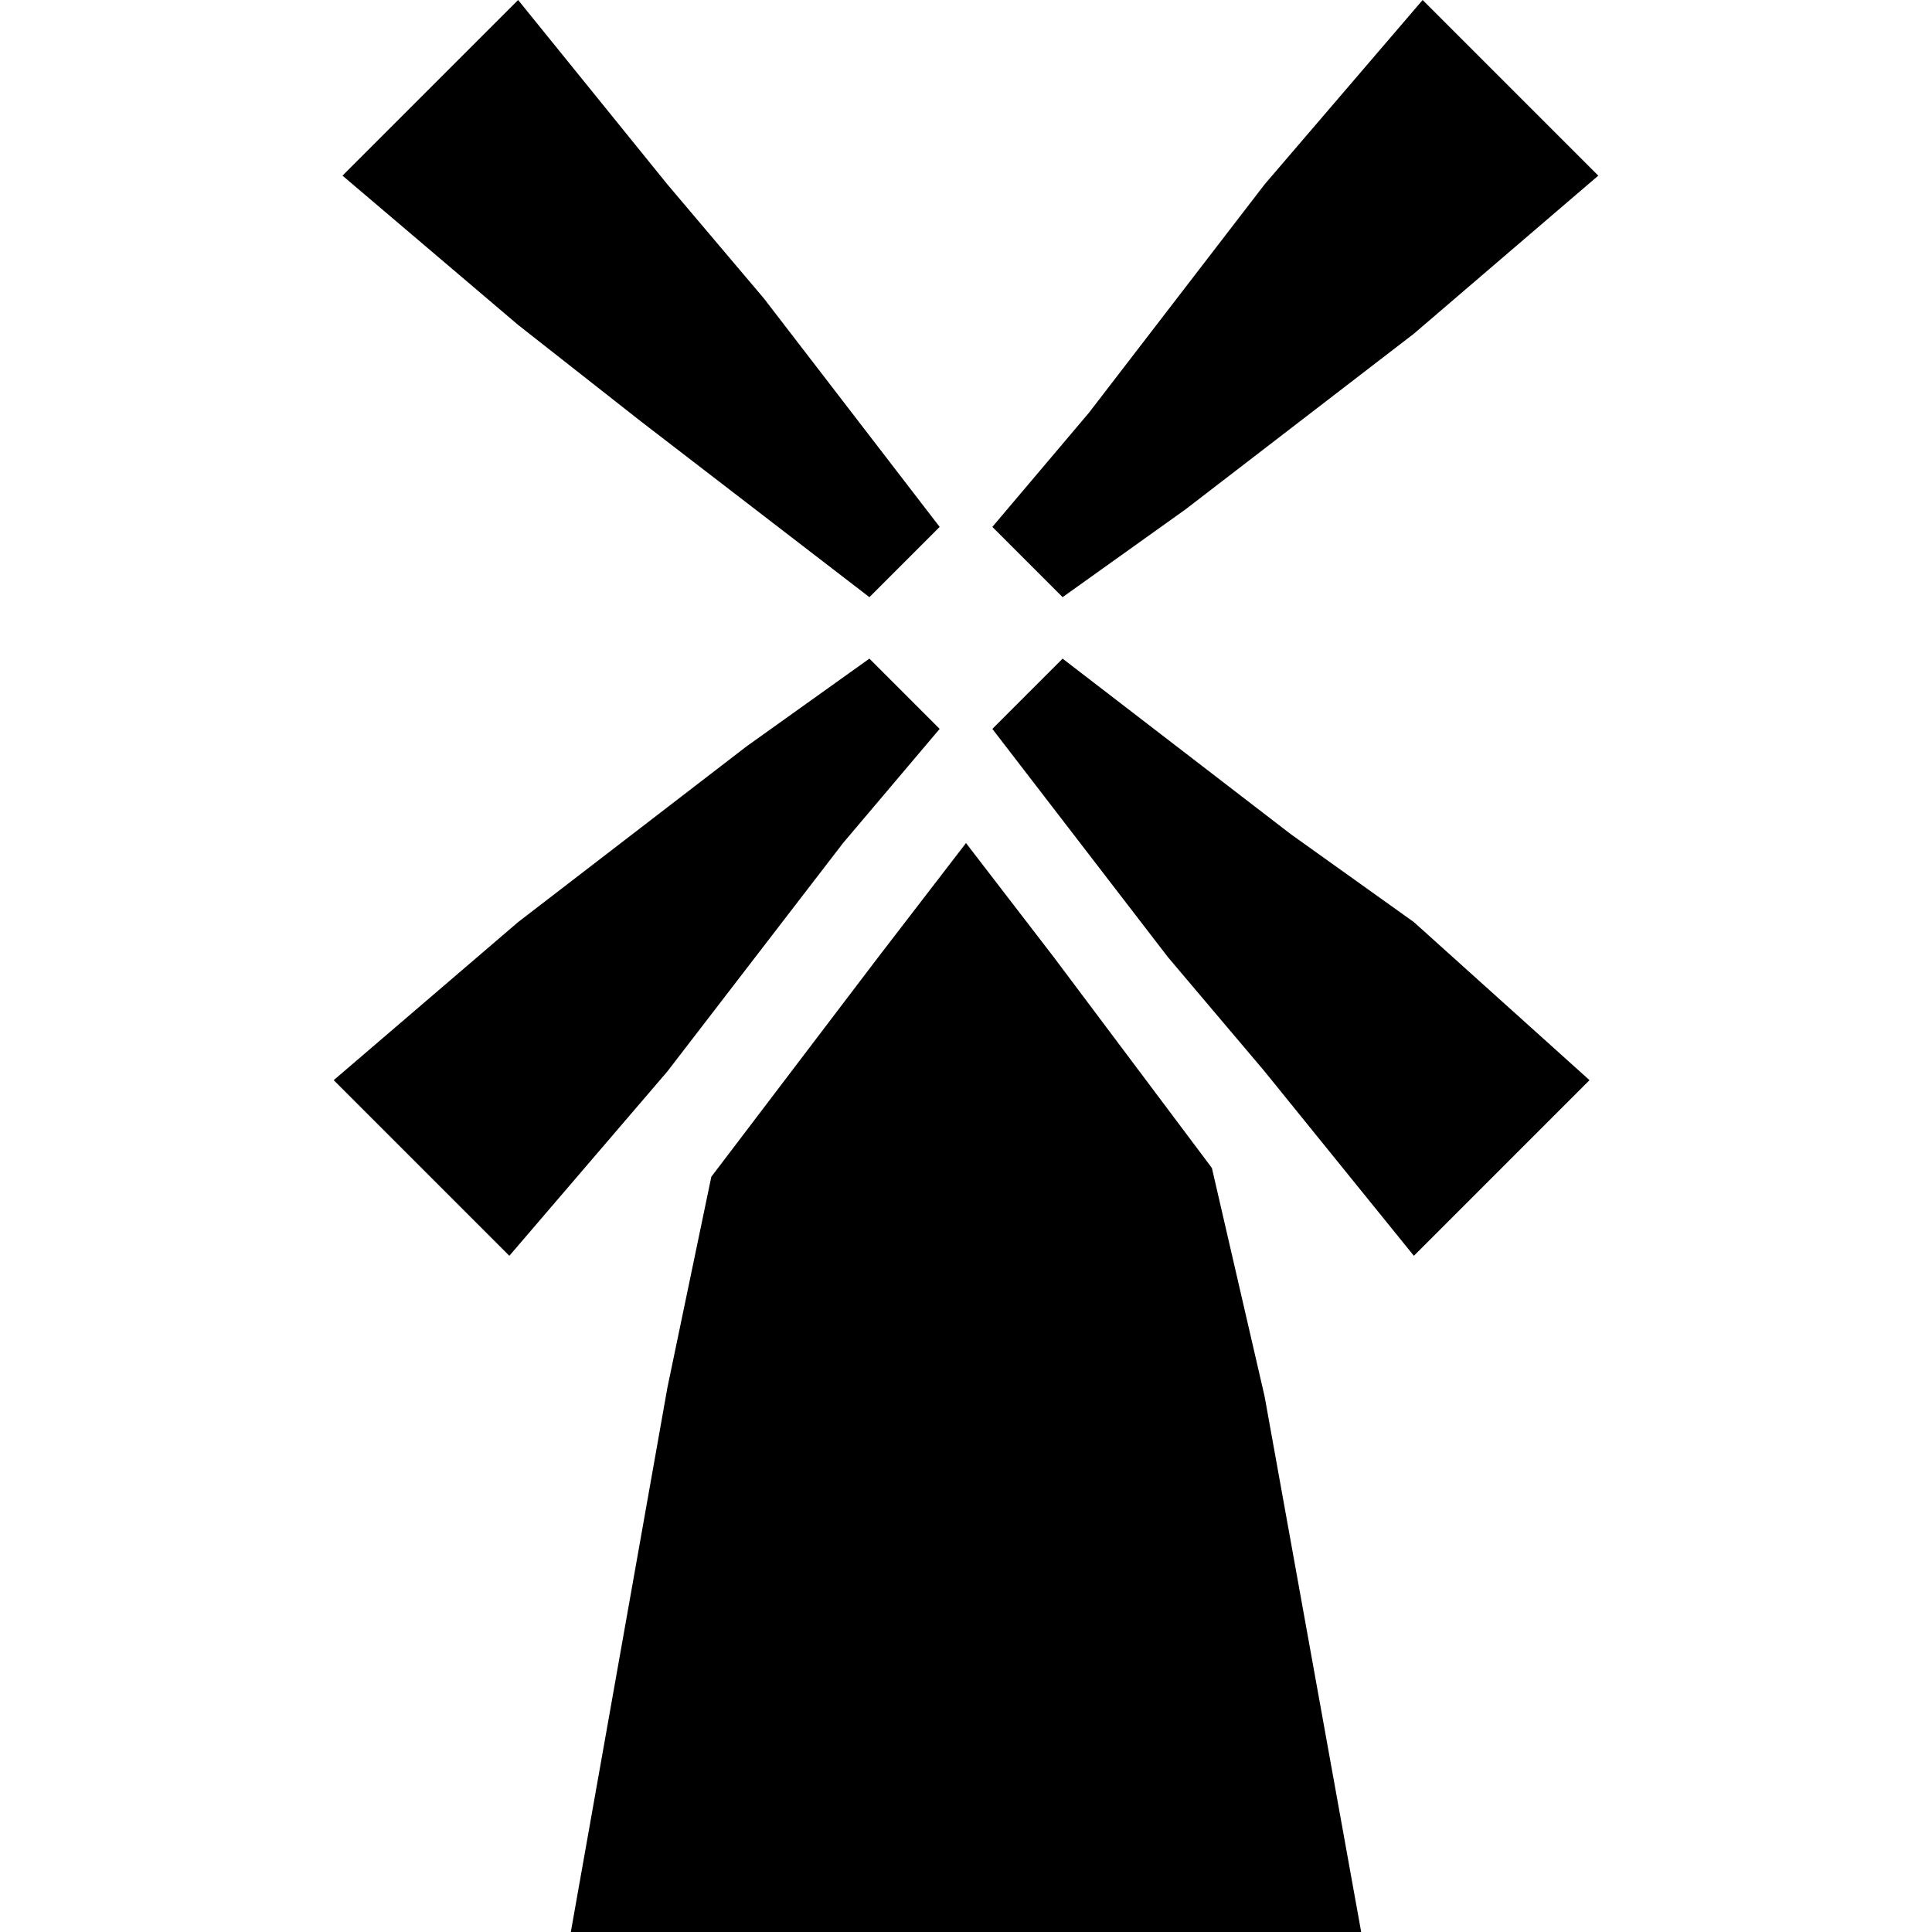
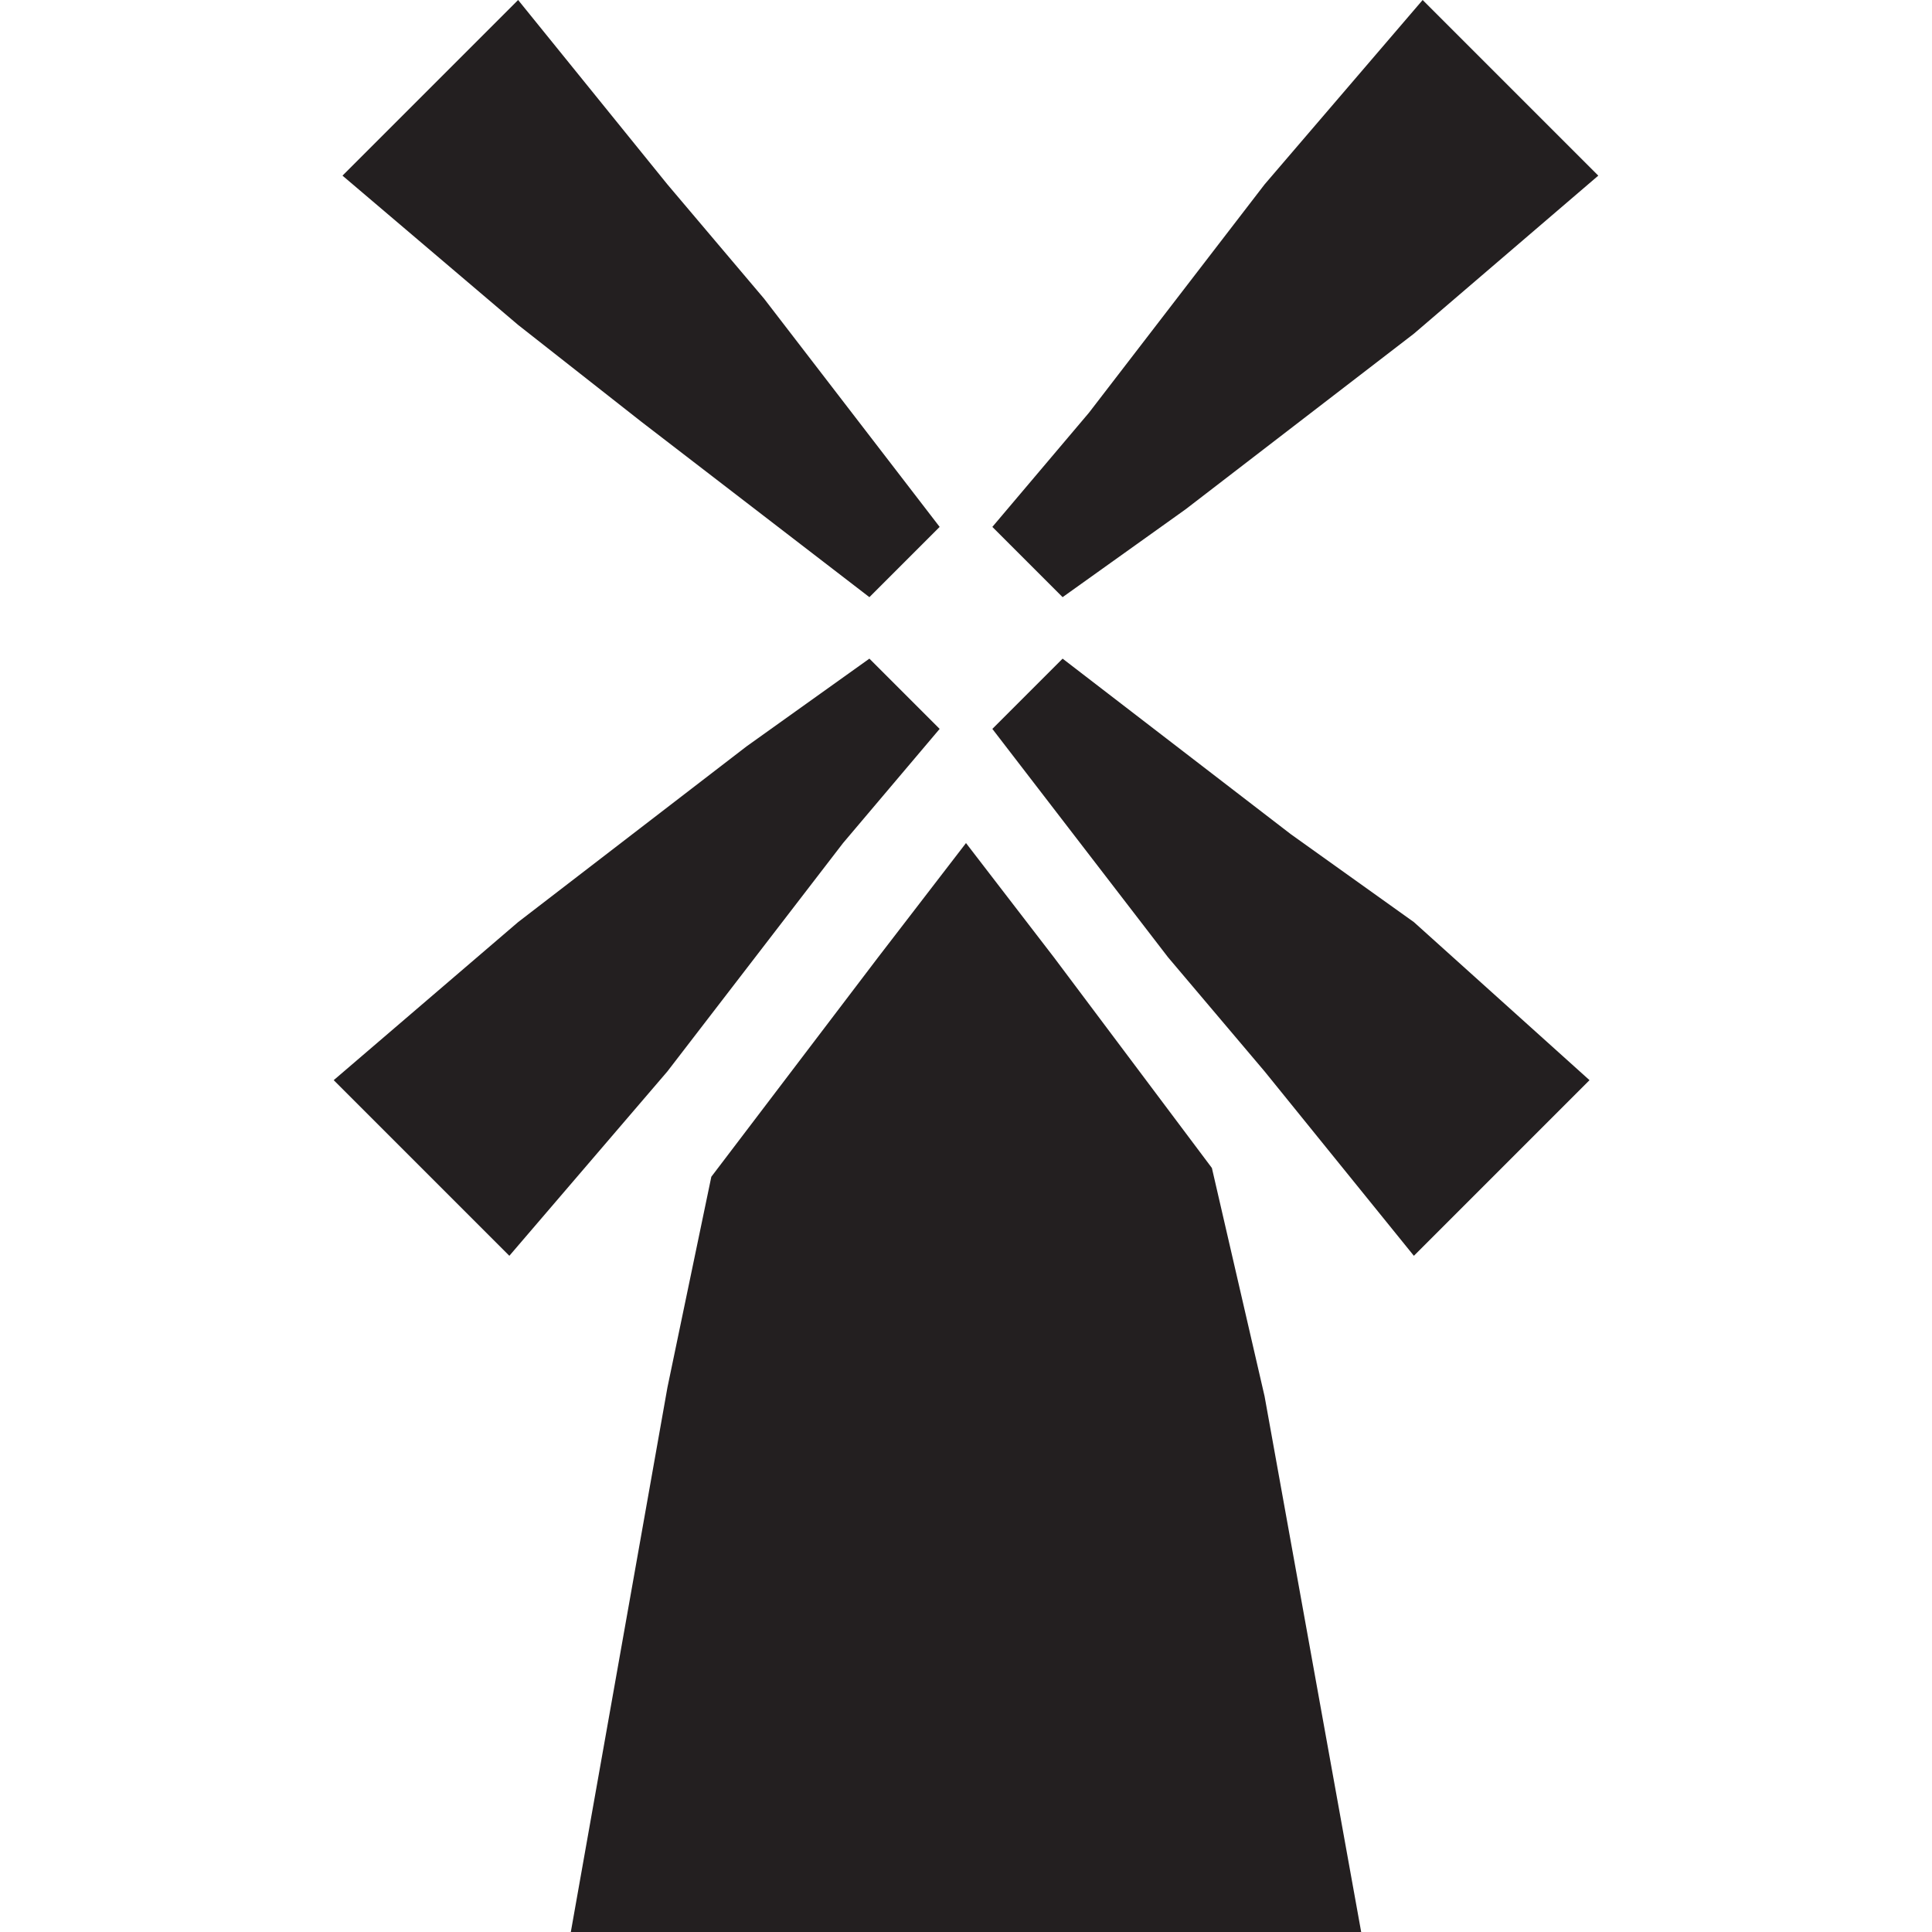
- <svg xmlns="http://www.w3.org/2000/svg" version="1.1" id="Layer_1" x="0px" y="0px" viewBox="0 0 22 22" enable-background="new 0 0 22 22" xml:space="preserve">
-   <polygon points="3.9,2 5.9,0 7.6,2.1 8.7,3.4 9.7,4.7 10.7,6 10.5,6.2 10.3,6.4 10.1,6.6 9.9,6.8 8.6,5.8 7.3,4.8   5.9,3.7 " />
-   <polygon points="5.8,14.3 3.8,12.3 5.9,10.5 7.2,9.5 8.5,8.5 9.9,7.5 10.1,7.7 10.3,7.9 10.5,8.1 10.7,8.3 9.6,9.6   8.6,10.9 7.6,12.2 " />
-   <polygon points="16.2,0 18.2,2 16.1,3.8 14.8,4.8 13.5,5.8 12.1,6.8 11.9,6.6 11.7,6.4 11.5,6.2 11.3,6 12.4,4.7   13.4,3.4 14.4,2.1 " />
-   <polygon points="18.1,12.3 16.1,14.3 14.4,12.2 13.3,10.9 12.3,9.6 11.3,8.3 11.5,8.1 11.7,7.9 11.9,7.7 12.1,7.5   13.4,8.5 14.7,9.5 16.1,10.5 " />
-   <path d="M13.8,13.3L12,10.9l-1-1.3c0,0,0,0,0,0l-1,1.3l-1.9,2.5l-0.5,2.4L6.5,22H11h4.5l-1.1-6.1L13.8,13.3z" />
+ <svg xmlns="http://www.w3.org/2000/svg" version="1.1" id="Layer_1" x="0px" y="0px" width="22px" height="22px" viewBox="0 0 22 22" enable-background="new 0 0 22 22" xml:space="preserve">
+   <polygon fill="#231F20" points="3.9,2 5.9,0 7.6,2.1 8.7,3.4 9.7,4.7 10.7,6 10.5,6.2 10.3,6.4 10.1,6.6 9.9,6.8 8.6,5.8 7.3,4.8   5.9,3.7 " />
+   <polygon fill="#231F20" points="5.8,14.3 3.8,12.3 5.9,10.5 7.2,9.5 8.5,8.5 9.9,7.5 10.1,7.7 10.3,7.9 10.5,8.1 10.7,8.3 9.6,9.6   8.6,10.9 7.6,12.2 " />
+   <polygon fill="#231F20" points="16.2,0 18.2,2 16.1,3.8 14.8,4.8 13.5,5.8 12.1,6.8 11.9,6.6 11.7,6.4 11.5,6.2 11.3,6 12.4,4.7   13.4,3.4 14.4,2.1 " />
+   <polygon fill="#231F20" points="18.1,12.3 16.1,14.3 14.4,12.2 13.3,10.9 12.3,9.6 11.3,8.3 11.5,8.1 11.7,7.9 11.9,7.7 12.1,7.5   13.4,8.5 14.7,9.5 16.1,10.5 " />
+   <path fill="#231F20" d="M13.8,13.3L12,10.9l-1-1.3l0,0l-1,1.3l-1.9,2.5l-0.5,2.4L6.5,22H11h4.5l-1.1-6.1L13.8,13.3z" />
</svg>
